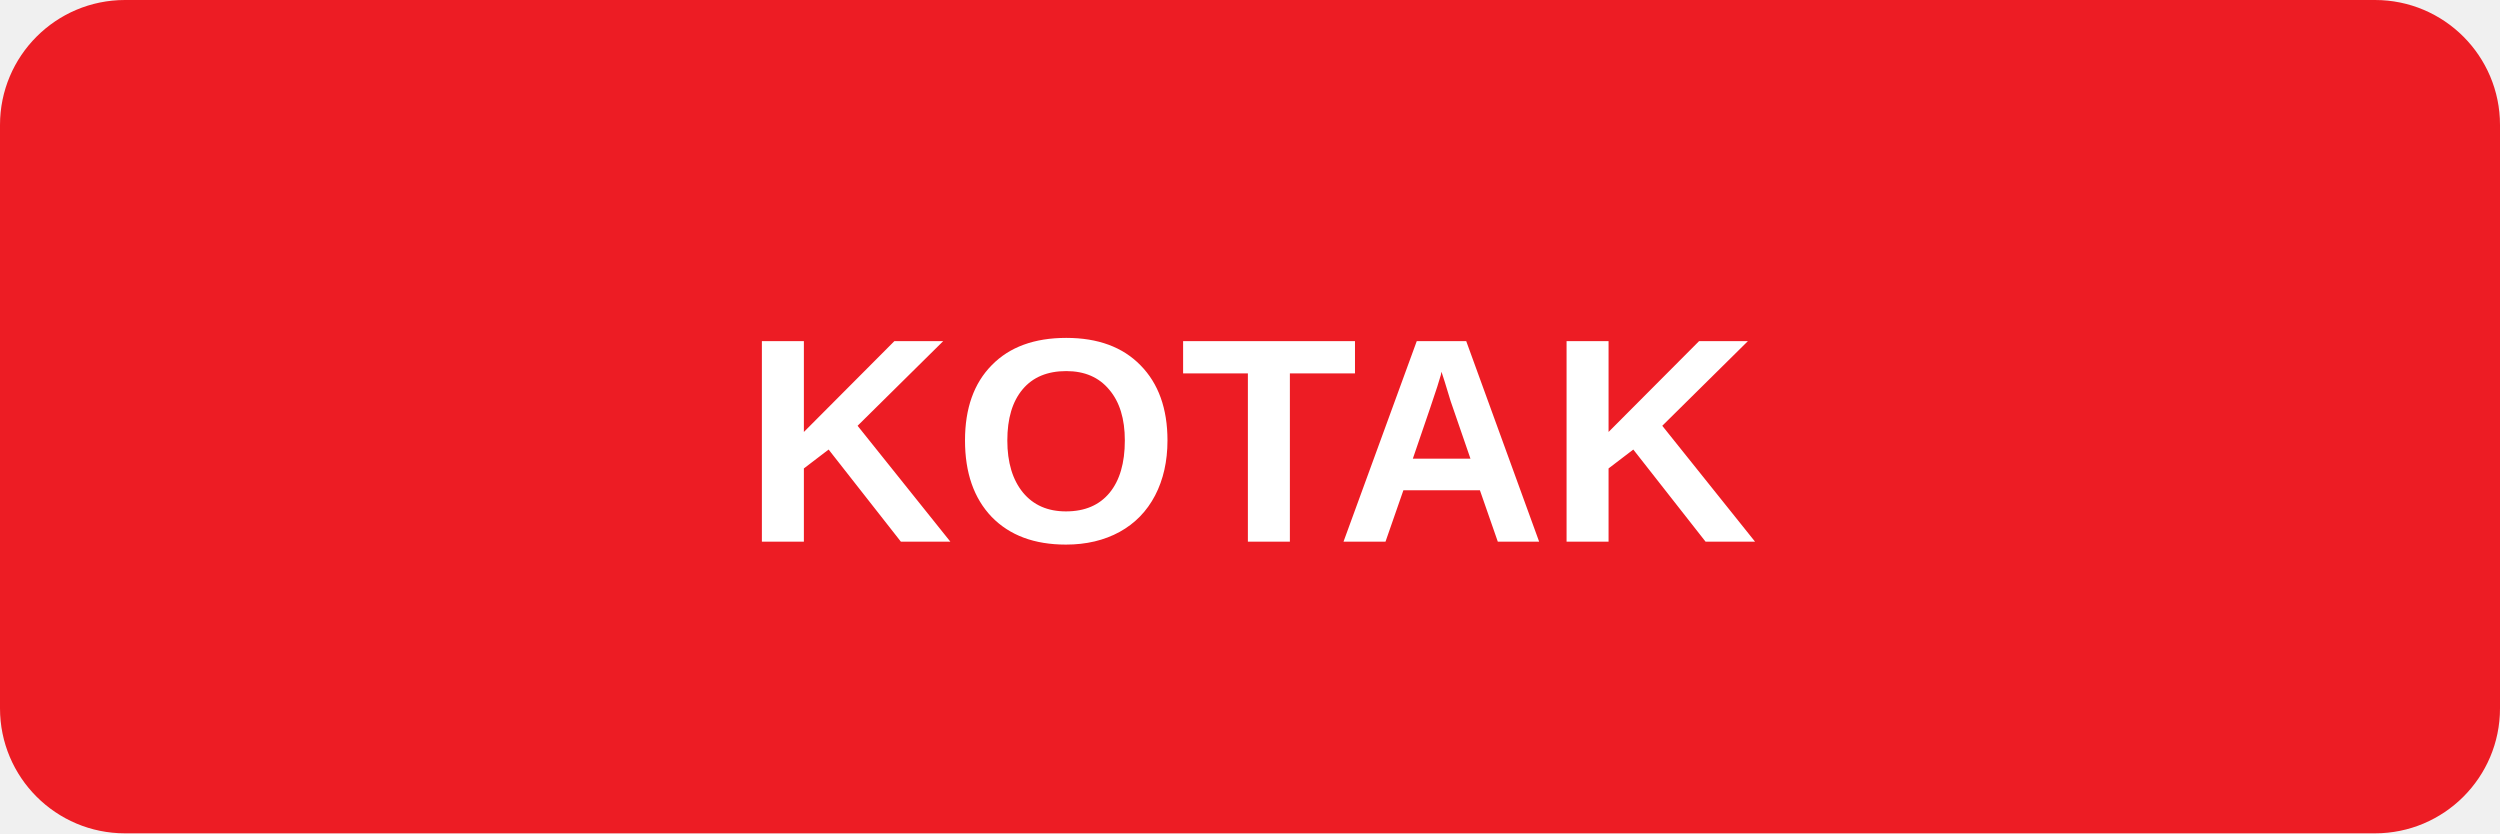
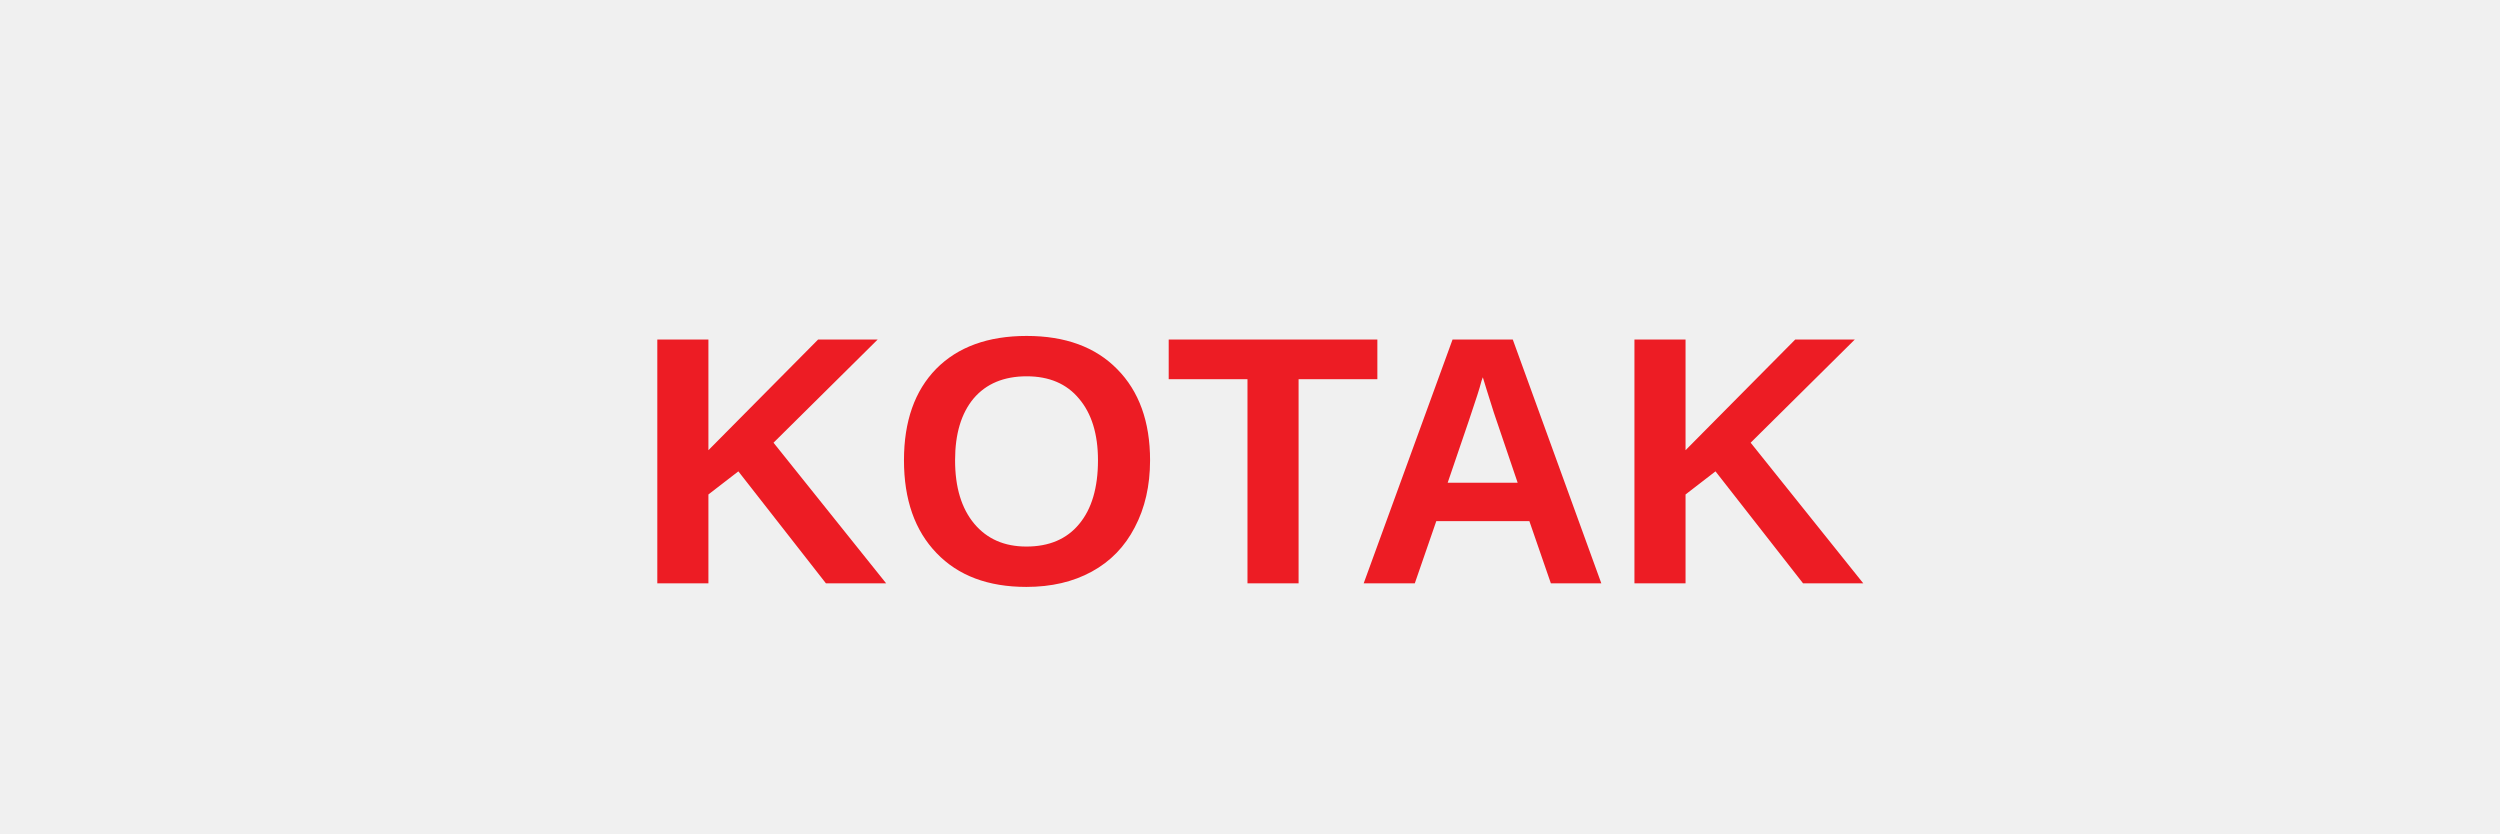
<svg xmlns="http://www.w3.org/2000/svg" viewBox="0 0 120 40" role="img" aria-label="KOTAK">
-   <rect width="120" height="40" rx="6" fill="#ED1C24" />
-   <text x="60" y="26" text-anchor="middle" fill="#fff" font-family="Arial,sans-serif" font-size="14" font-weight="700">KOTAK</text>
+   <text x="60" y="28" text-anchor="middle" fill="#ED1C24" font-family="Arial,sans-serif" font-size="17" font-weight="700">KOTAK</text>
</svg>
